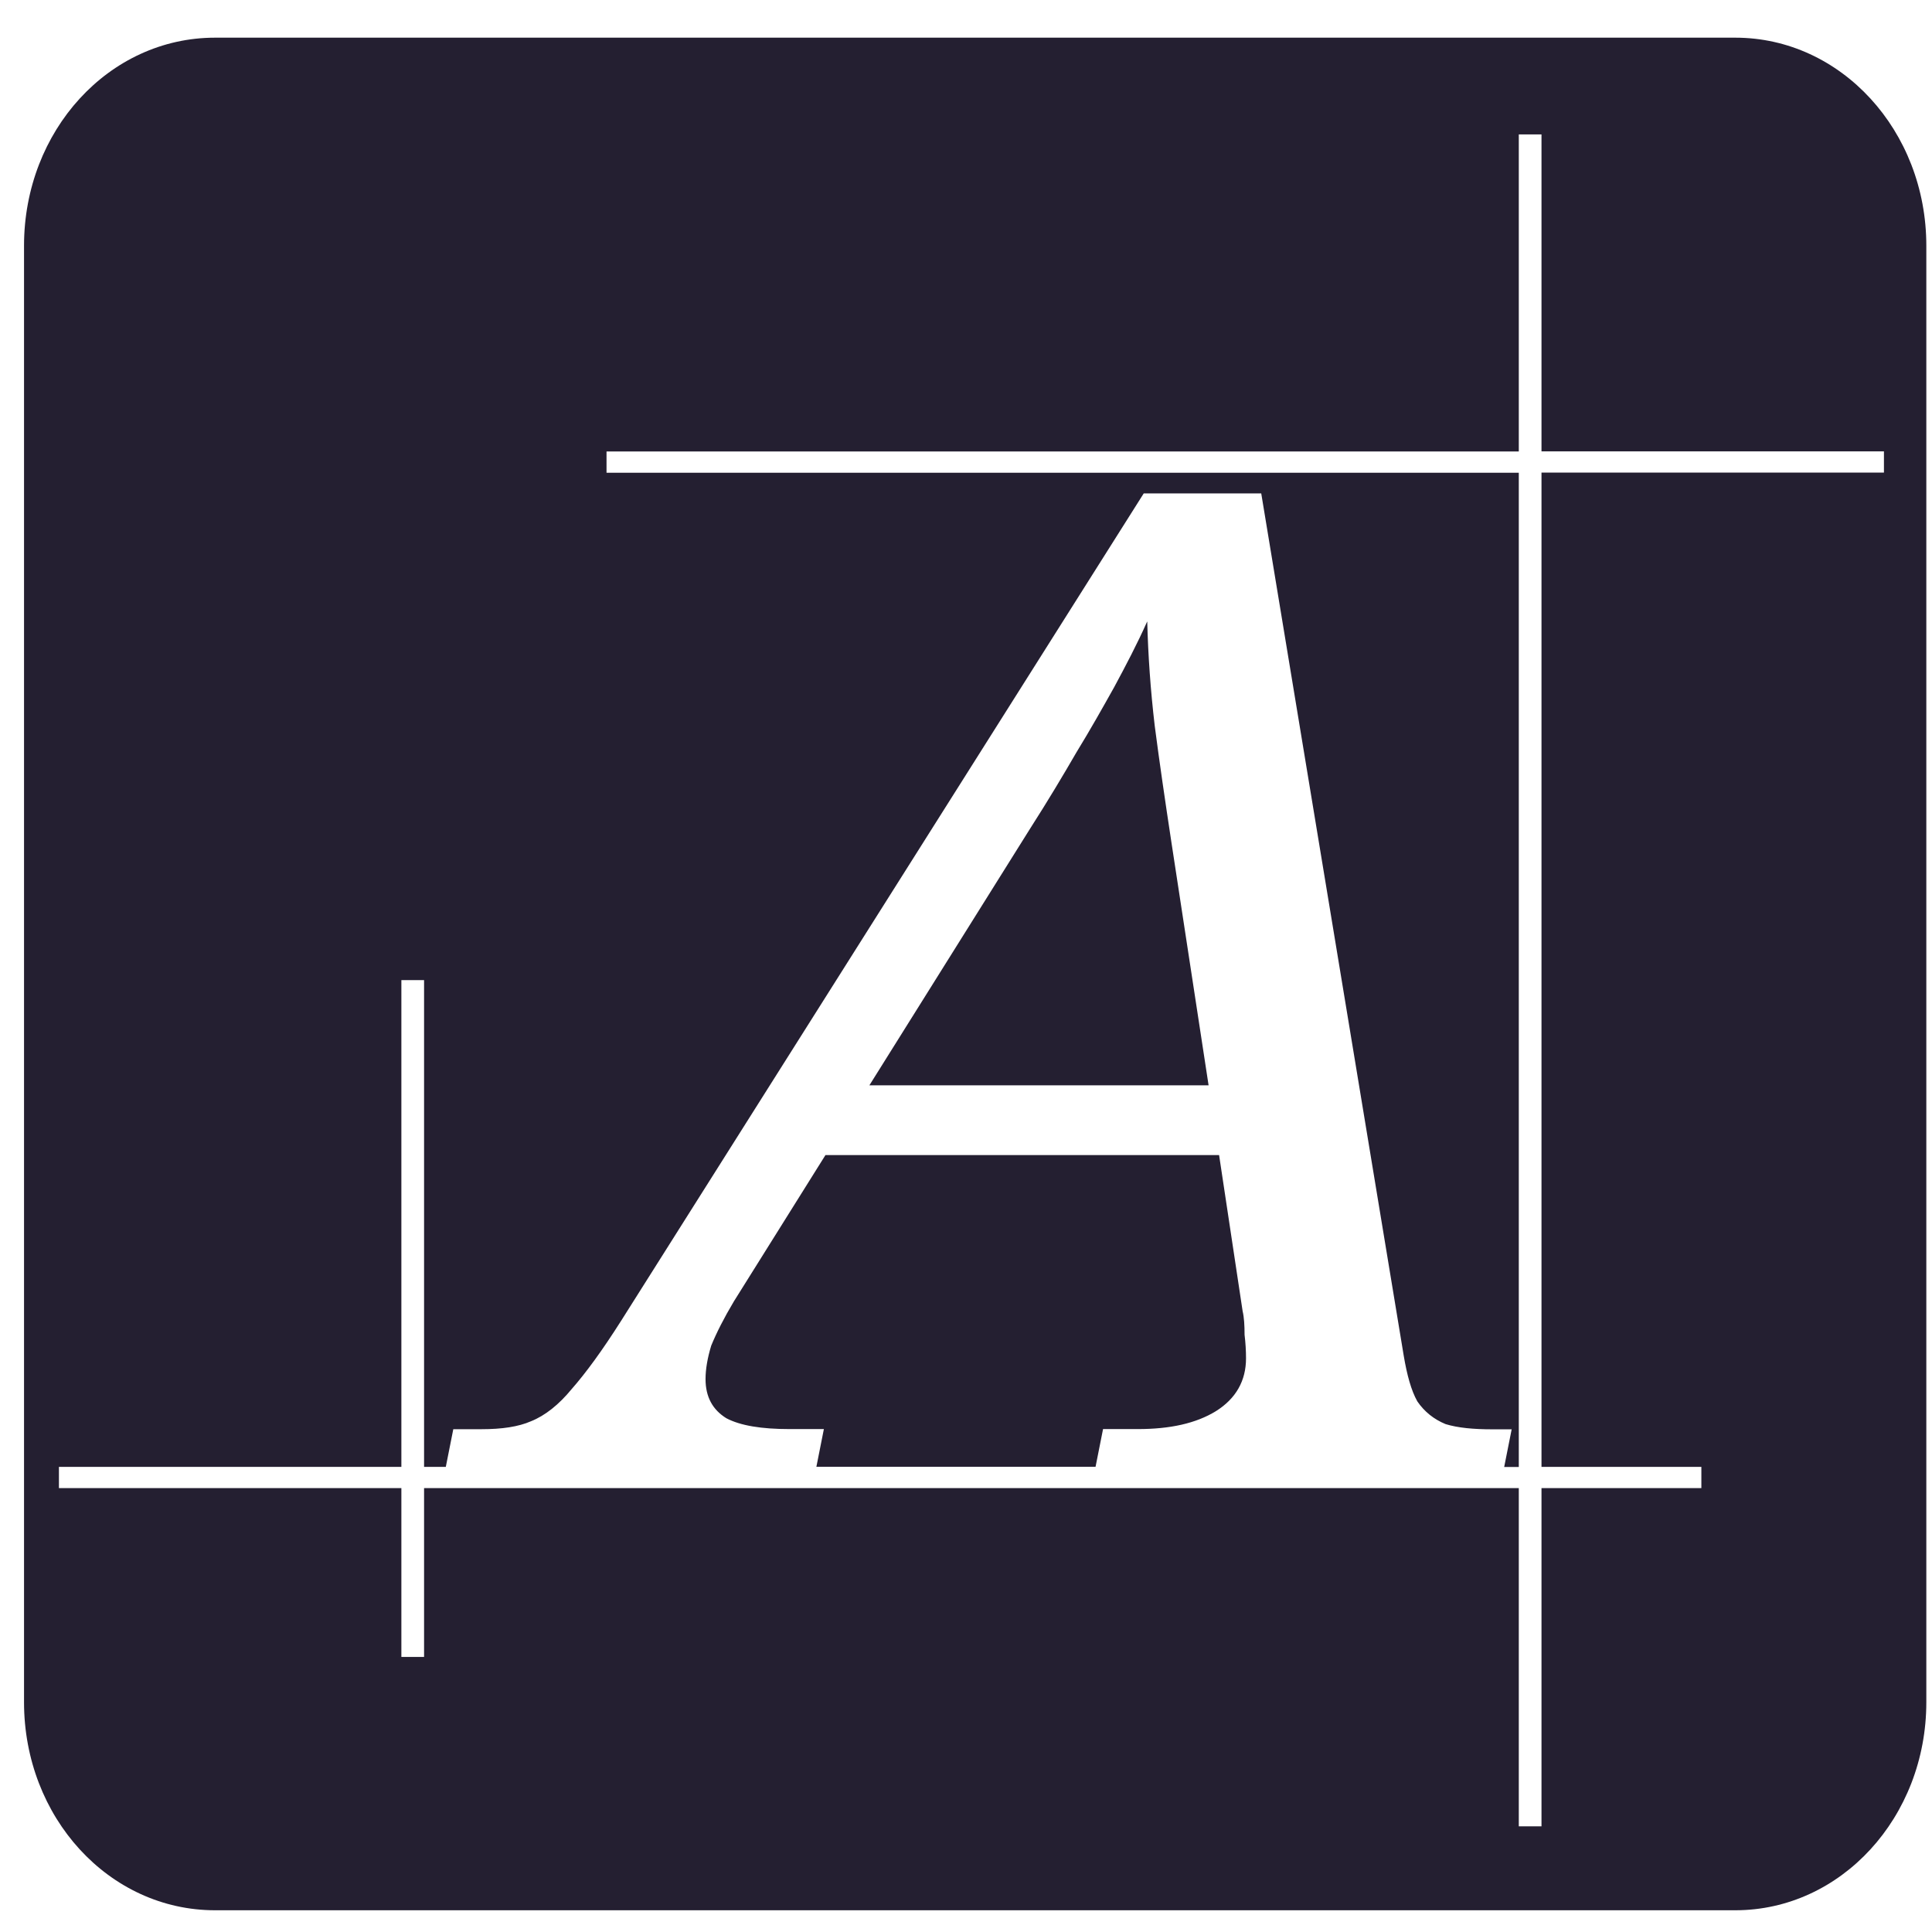
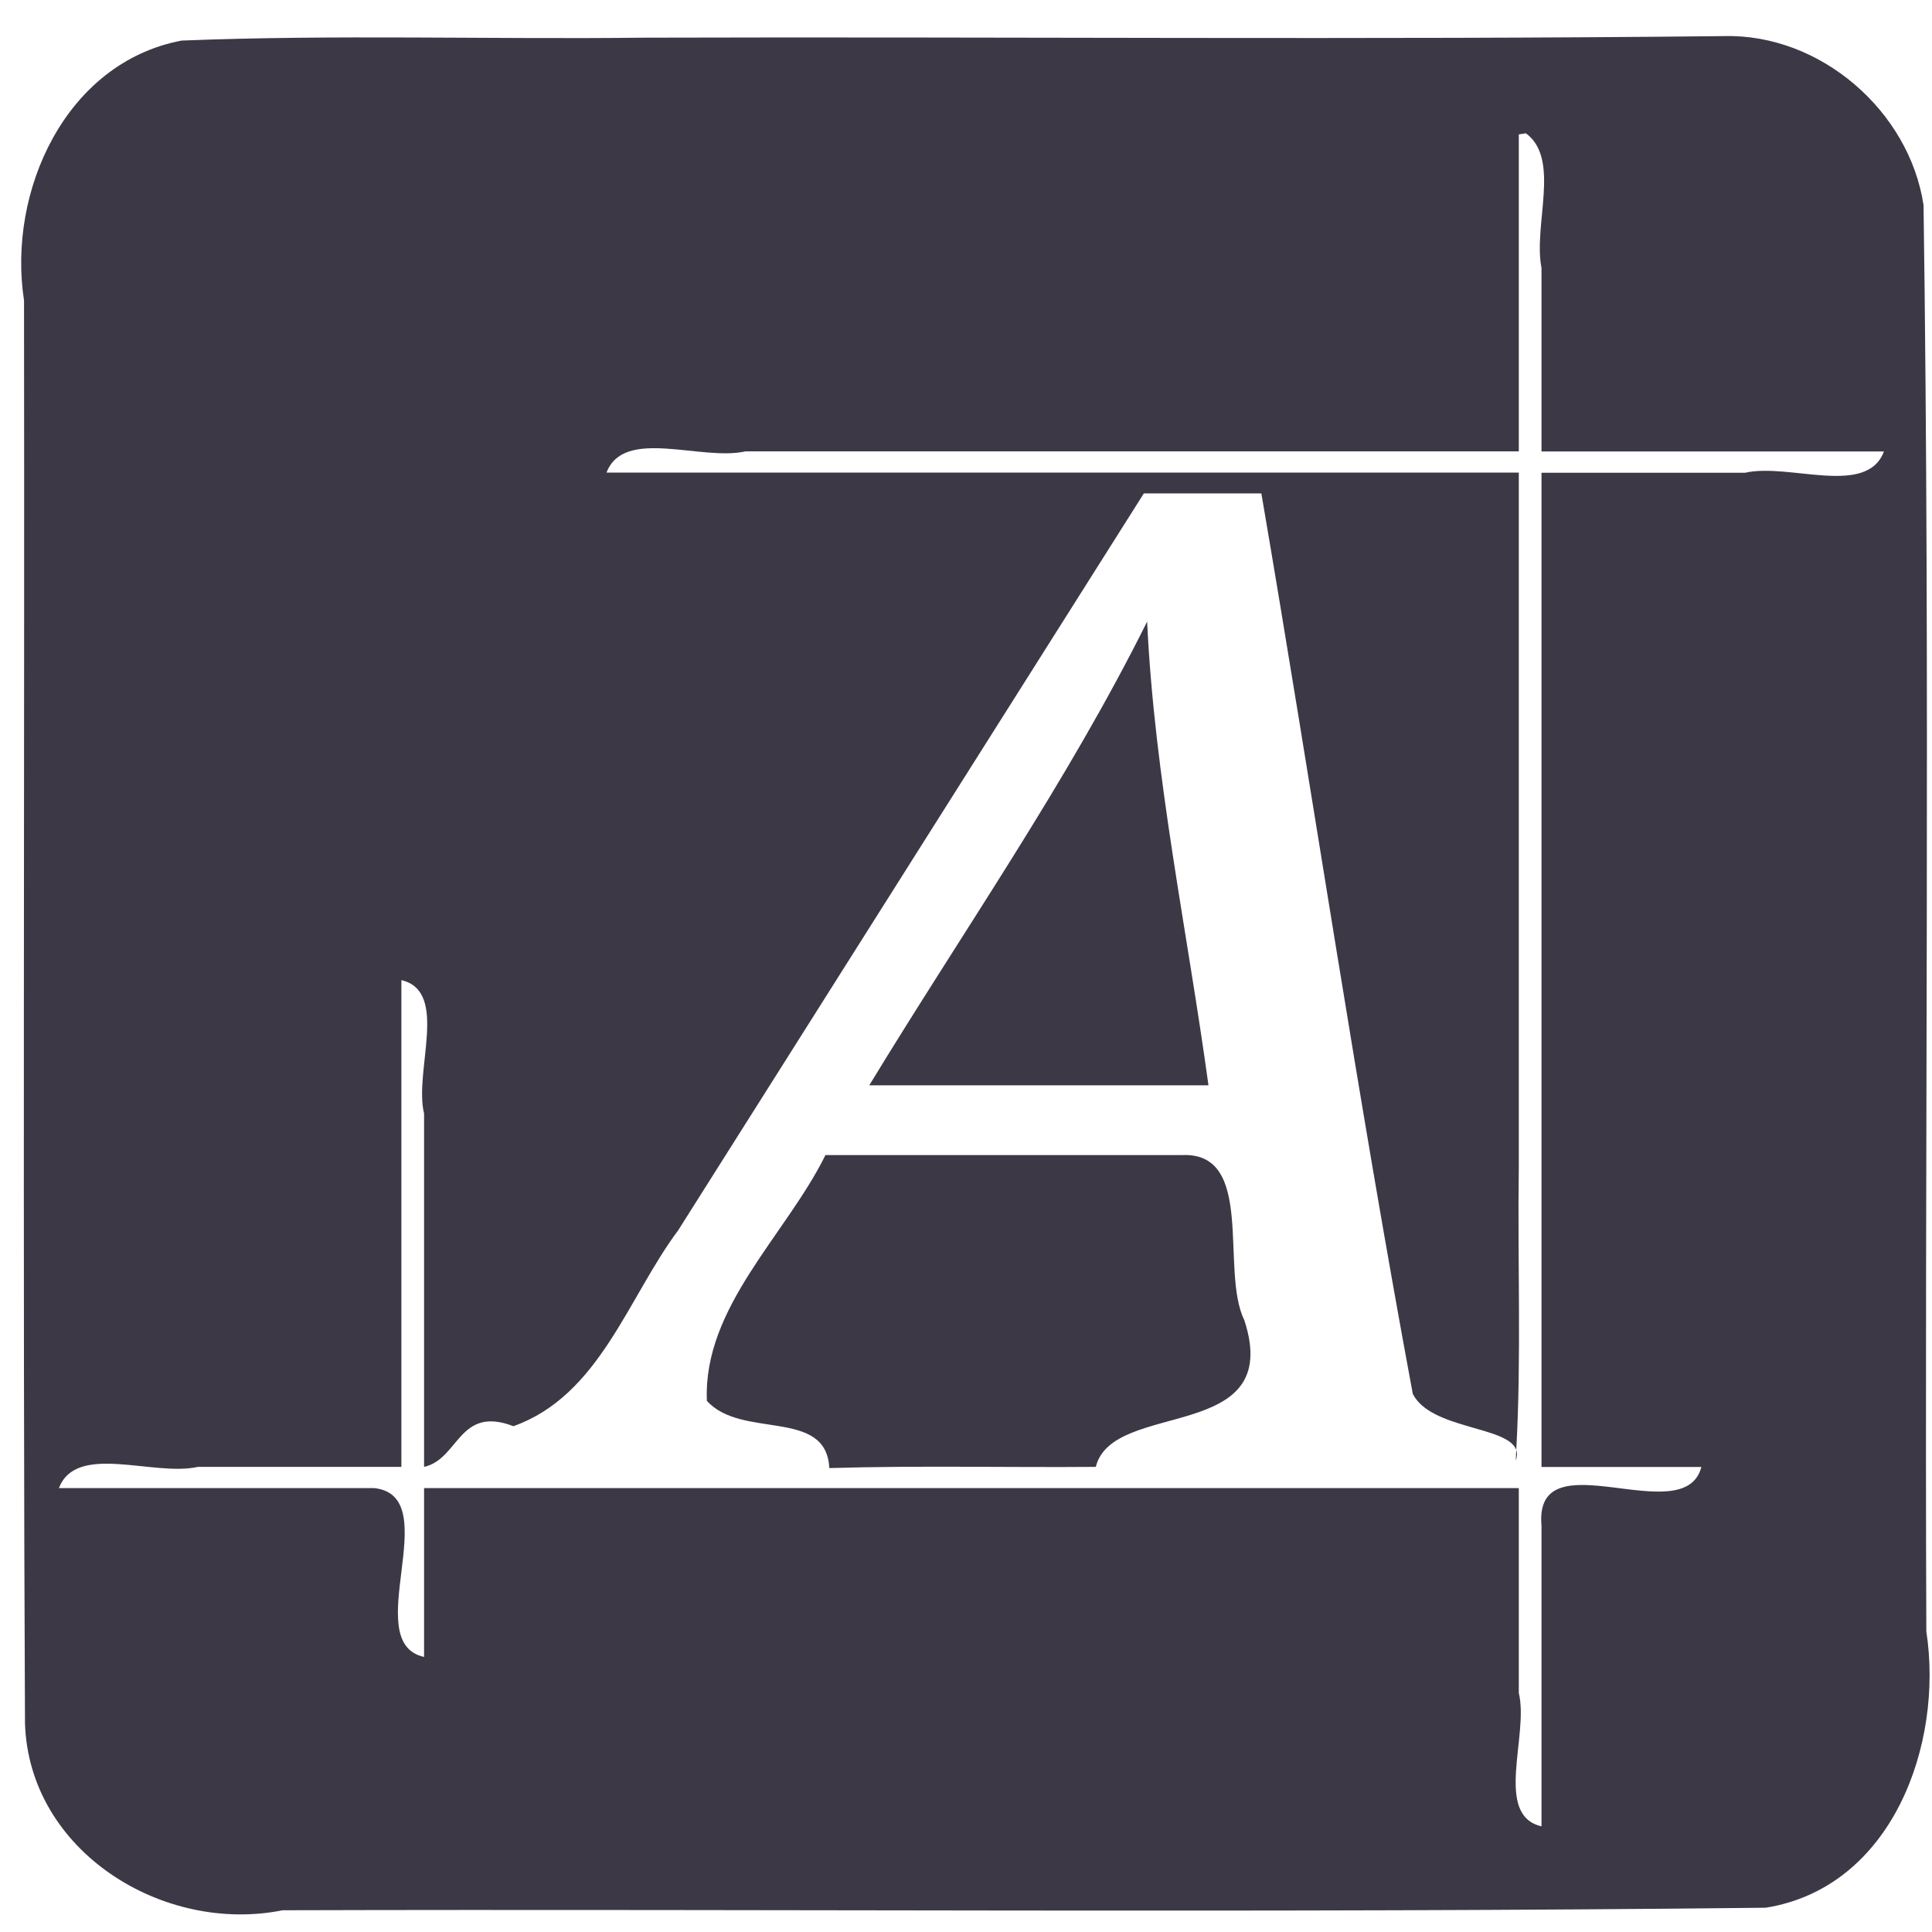
- <svg xmlns="http://www.w3.org/2000/svg" xmlns:xlink="http://www.w3.org/1999/xlink" height="16px" viewBox="0 0 16 16" width="16px">
-   <filter id="a" height="100%" width="100%" x="0%" y="0%">
-     <feColorMatrix color-interpolation-filters="sRGB" values="0 0 0 0 1 0 0 0 0 1 0 0 0 0 1 0 0 0 1 0" />
+ <svg xmlns="http://www.w3.org/2000/svg" xmlns:xlink="http://www.w3.org/1999/xlink" height="16px" viewBox="0 0 16 16" width="16px" version="1.1" id="svg26">
+   <defs id="defs26" />
+   <filter id="a" height="1" width="1" x="0" y="0">
+     <feColorMatrix color-interpolation-filters="sRGB" values="0 0 0 0 1 0 0 0 0 1 0 0 0 0 1 0 0 0 1 0" id="feColorMatrix1" />
  </filter>
  <mask id="b">
-     <g filter="url(#a)">
-       <rect fill-opacity="0.5" height="19.2" width="19.2" x="-1.6" y="-1.6" />
+     <g filter="url(#a)" id="g1">
+       <rect fill-opacity="0.5" height="19.2" width="19.2" x="-1.6" y="-1.6" id="rect1" />
    </g>
  </mask>
  <linearGradient id="c" gradientUnits="userSpaceOnUse">
-     <stop offset="0" stop-color="#ffffff" />
-     <stop offset="1" stop-color="#ffffff" stop-opacity="0" />
+     <stop offset="0" stop-color="#ffffff" id="stop1" />
+     <stop offset="1" stop-color="#ffffff" stop-opacity="0" id="stop2" />
  </linearGradient>
-   <linearGradient id="d" gradientTransform="matrix(1.209037 0 0 1.153529 14.32742 23.17475)" x1="36.357" x2="36.357" xlink:href="#c" y1="6" y2="63.893" />
+   <linearGradient id="d" gradientTransform="matrix(1.209037,0,0,1.153529,14.32742,23.17475)" x1="36.357" x2="36.357" xlink:href="#c" y1="6" y2="63.893" />
  <clipPath id="e">
-     <rect height="152" width="192" />
+     <rect height="152" width="192" id="rect2" />
  </clipPath>
  <mask id="f">
-     <g filter="url(#a)">
-       <rect fill-opacity="0.4" height="19.2" width="19.2" x="-1.6" y="-1.6" />
+     <g filter="url(#a)" id="g3">
+       <rect fill-opacity="0.4" height="19.2" width="19.2" x="-1.6" y="-1.6" id="rect3" />
    </g>
  </mask>
-   <radialGradient id="g" cx="48" cy="90.172" gradientTransform="matrix(1.399234 0 0 1.148808 5.197957 23.40215)" r="42" xlink:href="#c" />
+   <radialGradient id="g" cx="48" cy="90.172" gradientTransform="matrix(1.399234,0,0,1.148808,5.197957,23.40215)" r="42" xlink:href="#c" />
  <clipPath id="h">
-     <rect height="152" width="192" />
+     <rect height="152" width="192" id="rect4" />
  </clipPath>
  <mask id="i">
-     <g filter="url(#a)">
-       <rect fill-opacity="0.2" height="19.2" width="19.2" x="-1.6" y="-1.6" />
+     <g filter="url(#a)" id="g5">
+       <rect fill-opacity="0.2" height="19.2" width="19.2" x="-1.6" y="-1.6" id="rect5" />
    </g>
  </mask>
  <linearGradient id="j" gradientUnits="userSpaceOnUse">
-     <stop offset="0" stop-color="#333333" stop-opacity="0" />
-     <stop offset="0.25" />
-     <stop offset="0.5" />
-     <stop offset="0.75" />
-     <stop offset="1" stop-color="#333333" stop-opacity="0" />
+     <stop offset="0" stop-color="#333333" stop-opacity="0" id="stop5" />
+     <stop offset="0.25" id="stop6" />
+     <stop offset="0.5" id="stop7" />
+     <stop offset="0.75" id="stop8" />
+     <stop offset="1" stop-color="#333333" stop-opacity="0" id="stop9" />
  </linearGradient>
-   <linearGradient id="k" gradientTransform="matrix(1.33609 0 0 0.563141 3.592507 65.43336)" x1="16" x2="80" xlink:href="#j" y1="71" y2="71" />
+   <linearGradient id="k" gradientTransform="matrix(1.33609,0,0,0.563141,3.592507,65.43336)" x1="16" x2="80" xlink:href="#j" y1="71" y2="71" />
  <clipPath id="l">
-     <rect height="152" width="192" />
+     <rect height="152" width="192" id="rect9" />
  </clipPath>
  <mask id="m">
-     <g filter="url(#a)">
-       <rect fill-opacity="0.12" height="19.2" width="19.2" x="-1.6" y="-1.6" />
+     <g filter="url(#a)" id="g10">
+       <rect fill-opacity="0.12" height="19.2" width="19.2" x="-1.6" y="-1.6" id="rect10" />
    </g>
  </mask>
-   <linearGradient id="n" gradientTransform="matrix(1.039181 0 0 0.563141 36.8463 11.37186)" x1="16" x2="80" xlink:href="#j" y1="71" y2="71" />
+   <linearGradient id="n" gradientTransform="matrix(1.039181,0,0,0.563141,36.8463,11.37186)" x1="16" x2="80" xlink:href="#j" y1="71" y2="71" />
  <clipPath id="o">
-     <rect height="152" width="192" />
+     <rect height="152" width="192" id="rect11" />
  </clipPath>
  <mask id="p">
-     <g filter="url(#a)">
-       <rect fill-opacity="0.15" height="19.2" width="19.2" x="-1.6" y="-1.6" />
+     <g filter="url(#a)" id="g12">
+       <rect fill-opacity="0.15" height="19.2" width="19.2" x="-1.6" y="-1.6" id="rect12" />
    </g>
  </mask>
-   <linearGradient id="q" gradientTransform="matrix(0 1.126281 -1.187635 0 15.46886 24.88724)" x1="48" x2="80" xlink:href="#j" y1="-23.5" y2="-23.5" />
+   <linearGradient id="q" gradientTransform="matrix(0,1.126281,-1.187635,0,15.46886,24.88724)" x1="48" x2="80" xlink:href="#j" y1="-23.5" y2="-23.5" />
  <clipPath id="r">
-     <rect height="152" width="192" />
+     <rect height="152" width="192" id="rect13" />
  </clipPath>
  <mask id="s">
-     <g filter="url(#a)">
-       <rect fill-opacity="0.15" height="19.2" width="19.2" x="-1.6" y="-1.6" />
+     <g filter="url(#a)" id="g14">
+       <rect fill-opacity="0.15" height="19.2" width="19.2" x="-1.6" y="-1.6" id="rect14" />
    </g>
  </mask>
-   <linearGradient id="t" gradientTransform="matrix(0 1.407852 -0.593818 0 143.7335 11.37186)" x1="16" x2="80" xlink:href="#j" y1="71" y2="71" />
+   <linearGradient id="t" gradientTransform="matrix(0,1.407852,-0.593818,0,143.7335,11.37186)" x1="16" x2="80" xlink:href="#j" y1="71" y2="71" />
  <clipPath id="u">
-     <rect height="152" width="192" />
+     <rect height="152" width="192" id="rect15" />
  </clipPath>
-   <g mask="url(#b)">
-     <g clip-path="url(#e)" transform="matrix(1 0 0 1 -168 -16)">
-       <path d="m 28.836 30.098 c -4.02 0 -7.254 3.086 -7.254 6.918 v 83.055 c 0 0.387 0.051 0.75 0.113 1.117 c 0.059 0.344 0.117 0.691 0.227 1.012 c 0.012 0.035 0.023 0.07 0.039 0.105 c 0.117 0.332 0.281 0.633 0.453 0.938 c 0.172 0.316 0.379 0.617 0.602 0.902 c 0.227 0.285 0.453 0.547 0.719 0.793 c 0.531 0.492 1.141 0.941 1.812 1.262 c 0.34 0.16 0.695 0.285 1.059 0.398 c -0.309 -0.117 -0.586 -0.273 -0.867 -0.434 c -0.008 -0.008 -0.031 0.004 -0.039 0 c -0.039 -0.023 -0.074 -0.051 -0.113 -0.074 c -0.145 -0.086 -0.277 -0.188 -0.414 -0.285 c -0.129 -0.094 -0.258 -0.188 -0.379 -0.289 c -0.215 -0.188 -0.418 -0.398 -0.605 -0.613 c -0.129 -0.152 -0.262 -0.309 -0.375 -0.469 c -0.031 -0.047 -0.047 -0.102 -0.078 -0.145 c -0.078 -0.121 -0.156 -0.234 -0.227 -0.359 c -0.121 -0.227 -0.246 -0.48 -0.34 -0.723 c -0.008 -0.023 -0.027 -0.047 -0.039 -0.07 c -0.035 -0.109 -0.043 -0.219 -0.074 -0.324 c -0.035 -0.125 -0.086 -0.234 -0.113 -0.363 c -0.086 -0.395 -0.152 -0.805 -0.152 -1.223 v -83.055 c 0 -3.211 2.684 -5.77 6.047 -5.77 h 87.051 c 3.363 0 6.047 2.559 6.047 5.77 v 83.055 c 0 0.418 -0.066 0.828 -0.152 1.223 c -0.055 0.238 -0.109 0.461 -0.191 0.688 c -0.008 0.023 -0.027 0.047 -0.035 0.07 c -0.078 0.199 -0.168 0.426 -0.266 0.613 c -0.051 0.094 -0.094 0.195 -0.152 0.289 c -0.066 0.109 -0.152 0.215 -0.227 0.324 c -0.113 0.16 -0.246 0.316 -0.375 0.469 c -0.176 0.199 -0.367 0.398 -0.566 0.574 c -0.016 0.012 -0.027 0.027 -0.039 0.039 c -0.168 0.145 -0.344 0.27 -0.531 0.395 c -0.121 0.086 -0.246 0.176 -0.375 0.254 c -0.012 0.004 -0.031 -0.008 -0.039 0 c -0.281 0.16 -0.559 0.316 -0.867 0.434 c 0.363 -0.113 0.719 -0.238 1.055 -0.398 c 0.676 -0.32 1.285 -0.77 1.816 -1.262 c 0.266 -0.246 0.492 -0.508 0.715 -0.793 c 0.227 -0.285 0.43 -0.586 0.605 -0.902 c 0.172 -0.305 0.336 -0.605 0.453 -0.938 c 0.016 -0.035 0.027 -0.07 0.039 -0.105 c 0.109 -0.32 0.168 -0.668 0.227 -1.012 c 0.062 -0.367 0.113 -0.73 0.113 -1.117 v -83.055 c 0 -3.832 -3.234 -6.918 -7.254 -6.918 z m 0 0" fill="url(#d)" />
-     </g>
-   </g>
-   <g mask="url(#f)">
-     <g clip-path="url(#h)" transform="matrix(1 0 0 1 -168 -16)">
-       <path d="m 28.836 126.992 c -4.02 0 -7.254 -3.086 -7.254 -6.922 v -83.055 c 0 -0.383 0.051 -0.75 0.113 -1.117 c 0.059 -0.34 0.117 -0.688 0.227 -1.008 c 0.012 -0.035 0.023 -0.074 0.039 -0.109 c 0.117 -0.332 0.281 -0.629 0.453 -0.938 c 0.172 -0.312 0.379 -0.617 0.602 -0.898 c 0.227 -0.285 0.453 -0.547 0.719 -0.793 c 0.531 -0.496 1.141 -0.941 1.812 -1.262 c 0.34 -0.164 0.695 -0.285 1.059 -0.398 c -0.309 0.117 -0.586 0.273 -0.867 0.434 c -0.008 0.004 -0.031 -0.008 -0.039 0 c -0.039 0.023 -0.074 0.047 -0.113 0.07 c -0.145 0.09 -0.277 0.191 -0.414 0.289 c -0.129 0.094 -0.258 0.188 -0.379 0.289 c -0.215 0.188 -0.418 0.398 -0.605 0.613 c -0.129 0.148 -0.262 0.305 -0.375 0.469 c -0.031 0.043 -0.047 0.098 -0.078 0.145 c -0.078 0.117 -0.156 0.234 -0.227 0.359 c -0.121 0.223 -0.246 0.48 -0.34 0.723 c -0.008 0.023 -0.027 0.043 -0.039 0.07 c -0.035 0.105 -0.043 0.215 -0.074 0.324 c -0.035 0.125 -0.086 0.234 -0.113 0.359 c -0.086 0.395 -0.152 0.805 -0.152 1.227 v 83.055 c 0 3.207 2.684 5.766 6.047 5.766 h 87.051 c 3.363 0 6.047 -2.559 6.047 -5.766 v -83.055 c 0 -0.422 -0.066 -0.832 -0.152 -1.227 c -0.055 -0.238 -0.109 -0.457 -0.191 -0.684 c -0.008 -0.027 -0.027 -0.047 -0.035 -0.07 c -0.078 -0.203 -0.168 -0.426 -0.266 -0.613 c -0.051 -0.098 -0.094 -0.199 -0.152 -0.289 c -0.066 -0.113 -0.152 -0.219 -0.227 -0.324 c -0.113 -0.164 -0.246 -0.32 -0.375 -0.469 c -0.176 -0.203 -0.367 -0.402 -0.566 -0.578 c -0.016 -0.012 -0.027 -0.023 -0.039 -0.035 c -0.168 -0.145 -0.344 -0.27 -0.531 -0.398 c -0.121 -0.082 -0.246 -0.176 -0.375 -0.25 c -0.012 -0.008 -0.031 0.004 -0.039 0 c -0.281 -0.16 -0.559 -0.316 -0.867 -0.434 c 0.363 0.113 0.719 0.234 1.055 0.398 c 0.676 0.32 1.285 0.766 1.816 1.262 c 0.266 0.246 0.492 0.508 0.715 0.793 c 0.227 0.281 0.43 0.586 0.605 0.898 c 0.172 0.309 0.336 0.605 0.453 0.938 c 0.016 0.035 0.027 0.074 0.039 0.109 c 0.109 0.32 0.168 0.668 0.227 1.008 c 0.062 0.367 0.113 0.734 0.113 1.117 v 83.055 c 0 3.836 -3.234 6.922 -7.254 6.922 z m 0 0" fill="url(#g)" />
-     </g>
-   </g>
-   <g mask="url(#i)">
-     <g clip-path="url(#l)" transform="matrix(1 0 0 1 -168 -16)">
-       <path d="m 24.969 104.852 h 85.512 v 1.129 h -85.512 z m 0 0" fill="url(#k)" />
-     </g>
-   </g>
-   <g mask="url(#m)">
-     <g clip-path="url(#o)" transform="matrix(1 0 0 1 -168 -16)">
-       <path d="m 53.473 50.793 h 66.508 v 1.125 h -66.508 z m 0 0" fill="url(#n)" />
-     </g>
-   </g>
-   <g mask="url(#p)">
-     <g clip-path="url(#r)" transform="matrix(1 0 0 1 -168 -16)">
-       <path d="m 43.973 78.949 v 36.039 h -1.188 v -36.039 z m 0 0" fill="url(#q)" />
-     </g>
-   </g>
-   <g mask="url(#s)">
-     <g clip-path="url(#u)" transform="matrix(1 0 0 1 -168 -16)">
-       <path d="m 102.168 33.898 v 90.102 h -1.188 v -90.102 z m 0 0" fill="url(#t)" />
-     </g>
-   </g>
-   <path d="m 1.781 0.312 c -0.879 0 -1.582 0.77 -1.582 1.723 v 12.062 c 0 0.953 0.703 1.723 1.582 1.723 h 12.59 c 0.875 0 1.582 -0.77 1.582 -1.723 v -12.062 c 0 -0.953 -0.707 -1.723 -1.582 -1.723 z m 10.797 0.801 h 0.188 v 2.625 h 2.836 v 0.176 h -2.836 v 8.234 h 1.324 v 0.176 h -1.324 v 2.801 h -0.188 v -2.801 h -9.066 v 1.398 h -0.188 v -1.398 h -2.836 v -0.176 h 2.836 v -4.031 h 0.188 v 4.031 h 0.18 l 0.062 -0.312 h 0.234 c 0.168 0 0.305 -0.02 0.41 -0.066 c 0.117 -0.047 0.23 -0.137 0.336 -0.266 c 0.117 -0.133 0.254 -0.32 0.41 -0.566 l 4.328 -6.852 h 0.973 l 1.18 7.141 c 0.027 0.16 0.062 0.289 0.113 0.379 c 0.059 0.086 0.137 0.148 0.234 0.188 c 0.102 0.031 0.23 0.043 0.387 0.043 h 0.16 l -0.062 0.312 h 0.121 v -8.234 h -7.555 v -0.176 h 7.555 z m -3.078 4.035 c -0.082 0.184 -0.176 0.363 -0.273 0.543 c -0.094 0.168 -0.195 0.348 -0.312 0.539 c -0.109 0.188 -0.234 0.398 -0.387 0.637 l -1.328 2.121 h 2.809 l -0.309 -2.02 c -0.051 -0.336 -0.098 -0.656 -0.137 -0.957 c -0.035 -0.297 -0.055 -0.586 -0.062 -0.863 z m -2.664 4.418 l -0.758 1.211 c -0.082 0.137 -0.145 0.262 -0.188 0.367 c -0.031 0.102 -0.047 0.195 -0.047 0.277 c 0 0.148 0.059 0.254 0.172 0.324 c 0.117 0.062 0.293 0.09 0.523 0.09 h 0.285 l -0.062 0.312 h 2.312 l 0.062 -0.312 h 0.289 c 0.266 0 0.48 -0.047 0.645 -0.148 c 0.168 -0.105 0.25 -0.254 0.25 -0.438 c 0 -0.062 -0.004 -0.129 -0.012 -0.195 c 0 -0.078 -0.004 -0.145 -0.016 -0.195 l -0.195 -1.293 z m 0 0" fill="#241f31" />
+   <path d="m -52.275,14.094 c -0.785,-0.014 -1.576,0.026 -2.357,0.004 h -84.531 c -2.729,-0.041 -5.423,1.58 -6.594,4.047 0.13,-0.264 0.279,-0.52 0.453,-0.762 0.923,-1.369 2.312,-2.443 3.91,-2.891 -0.404,0.157 -0.793,0.357 -1.156,0.596 -0.364,0.239 -0.701,0.515 -1.006,0.824 -0.305,0.309 -0.578,0.653 -0.807,1.021 -0.228,0.369 -0.413,0.763 -0.547,1.18 -0.442,1.276 -0.264,2.637 -0.301,3.961 4.5e-4,8.991 2.7e-4,17.983 0,26.975 6e-5,-9.009 3.9e-4,-18.018 0.002,-27.027 0.02,-2.58 2.037,-4.888 4.525,-5.439 1.311,-0.294 2.664,-0.142 3.996,-0.18 28.244,0.001 56.487,-0.002 84.73,0.002 2.614,0.008 5.155,1.872 5.736,4.457 0.11,0.519 0.141,1.045 0.15,1.572 -2.1e-4,-0.909 2.35e-4,-1.819 0,-2.729 -0.014,-0.461 -0.088,-0.918 -0.215,-1.357 -0.127,-0.44 -0.308,-0.863 -0.535,-1.26 -0.227,-0.397 -0.5,-0.767 -0.814,-1.1 -0.314,-0.333 -0.67,-0.628 -1.059,-0.875 -0.263,-0.213 -1.185,-0.609 -1.053,-0.578 0.26,0.08 0.512,0.178 0.76,0.289 0.085,0.038 0.166,0.085 0.25,0.127 0.155,0.077 0.31,0.157 0.459,0.246 0.1,0.06 0.196,0.125 0.293,0.189 0.129,0.086 0.257,0.173 0.381,0.268 0.094,0.072 0.185,0.148 0.275,0.225 0.121,0.102 0.238,0.207 0.352,0.316 0.08,0.077 0.158,0.154 0.234,0.234 0.117,0.124 0.228,0.253 0.336,0.385 0.065,0.078 0.13,0.155 0.191,0.236 0.111,0.148 0.213,0.301 0.312,0.457 0.048,0.075 0.1,0.146 0.145,0.223 0.137,0.234 0.263,0.473 0.371,0.721 -0.82,-1.928 -2.531,-3.479 -4.564,-4.043 -0.759,-0.233 -1.539,-0.301 -2.324,-0.314 z m -93.615,4.371 c -0.069,0.163 -0.15,0.32 -0.203,0.49 -0.009,0.027 -0.011,0.055 -0.019,0.082 0.038,-0.124 0.091,-0.242 0.141,-0.361 0.026,-0.071 0.053,-0.141 0.082,-0.211 z m 100.818,0.932 c 0.146,0.652 0.199,1.313 0.211,1.977 -3.1e-5,-0.179 3.3e-5,-0.358 0,-0.537 -0.005,-0.492 -0.091,-0.971 -0.211,-1.439 z m -101.344,1.941 c -0.008,0.703 0.019,1.41 -0.002,2.109 7.3e-4,13.032 3.9e-4,26.064 0,39.096 -4.1e-4,-13.735 -7.8e-4,-27.47 0.002,-41.205 z m 101.557,41.205 c 4.2e-4,13.535 4.31e-4,27.069 -0.002,40.604 -0.002,-0.606 -0.013,-1.213 0.002,-1.816 -9.64e-4,-12.929 -3.96e-4,-25.858 0,-38.787 z m -1.209,0.002 c 2.13e-4,13.37 0.001,26.74 -0.002,40.109 0.013,-0.707 -0.017,-1.417 0.004,-2.123 -9.4e-4,-12.662 -0.002,-25.324 -0.002,-37.986 z M -146.416,103.988 c 2e-5,0.075 -1e-5,0.151 0,0.227 0.007,0.164 0.032,0.327 0.049,0.49 -0.021,-0.232 -0.04,-0.464 -0.047,-0.697 -1.8e-4,-0.007 -0.002,-0.013 -0.002,-0.019 z" style="display:inline;opacity:1;vector-effect:none;fill:#3d3846;fill-opacity:0.996;stroke:none;stroke-width:2;stroke-linecap:butt;stroke-linejoin:miter;stroke-miterlimit:4;stroke-dasharray:none;stroke-dashoffset:0;stroke-opacity:1;marker:none;marker-start:none;marker-mid:none;marker-end:none;paint-order:normal;enable-background:new" id="path40" />
+   <path d="m -141.395,14.492 c -1.598,0.448 -2.987,1.522 -3.91,2.891 -0.731,1.016 -1.058,2.253 -1.111,3.49 -0.005,26.922 -4e-4,53.844 -0.002,80.766 0.045,1.502 -0.163,3.041 0.324,4.494 0.912,2.923 3.908,4.905 6.93,4.859 h 84.531 c 1.563,-0.044 3.163,0.156 4.682,-0.311 2.827,-0.784 5.058,-3.464 5.09,-6.432 0.005,-26.831 -9.4e-5,-53.663 0.002,-80.494 -0.037,-1.501 0.127,-3.022 -0.236,-4.496 -0.635,-2.208 -2.455,-4.048 -4.65,-4.725 -0.133,-0.031 0.789,0.365 1.053,0.578 1.556,0.989 2.566,2.747 2.623,4.592 0.007,26.941 0.002,53.885 0.004,80.826 -0.036,1.233 0.103,2.481 -0.154,3.695 -0.582,2.584 -3.123,4.447 -5.736,4.455 -28.244,0.004 -56.487,9e-4 -84.73,0.002 -1.332,-0.038 -2.685,0.114 -3.996,-0.18 -2.487,-0.552 -4.505,-2.856 -4.525,-5.436 -0.005,-26.998 -6.2e-4,-53.996 -0.002,-80.994 0.036,-1.324 -0.141,-2.685 0.301,-3.961 0.534,-1.666 1.901,-2.995 3.516,-3.621 z" style="display:inline;opacity:1;vector-effect:none;fill:#3d3846;fill-opacity:0.996;stroke:none;stroke-width:2;stroke-linecap:butt;stroke-linejoin:miter;stroke-miterlimit:4;stroke-dasharray:none;stroke-dashoffset:0;stroke-opacity:1;marker:none;marker-start:none;marker-mid:none;marker-end:none;paint-order:normal;enable-background:new" id="path39" />
+   <path d="m -143.031,88.852 v 1.129 h 17.816 v -1.129 z m 19.004,0 v 1.129 h 57.008 v -1.129 z m 58.195,0 v 1.129 h 8.312 v -1.129 z" style="display:inline;opacity:1;vector-effect:none;fill:#3d3846;fill-opacity:0.996;stroke:none;stroke-width:2;stroke-linecap:butt;stroke-linejoin:miter;stroke-miterlimit:4;stroke-dasharray:none;stroke-dashoffset:0;stroke-opacity:1;marker:none;marker-start:none;marker-mid:none;marker-end:none;paint-order:normal;enable-background:new" id="path38" />
+   <path d="m -114.527,34.793 v 1.125 h 47.508 v -1.125 z m 48.695,0 v 1.125 h 17.812 v -1.125 z" style="display:inline;opacity:1;vector-effect:none;fill:#3d3846;fill-opacity:0.996;stroke:none;stroke-width:2;stroke-linecap:butt;stroke-linejoin:miter;stroke-miterlimit:4;stroke-dasharray:none;stroke-dashoffset:0;stroke-opacity:1;marker:none;marker-start:none;marker-mid:none;marker-end:none;paint-order:normal;enable-background:new" id="path37" />
+   <path d="m -125.215,62.949 v 36.039 h 1.188 V 62.949 Z" style="display:inline;opacity:1;vector-effect:none;fill:#3d3846;fill-opacity:0.996;stroke:none;stroke-width:2;stroke-linecap:butt;stroke-linejoin:miter;stroke-miterlimit:4;stroke-dasharray:none;stroke-dashoffset:0;stroke-opacity:1;marker:none;marker-start:none;marker-mid:none;marker-end:none;paint-order:normal;enable-background:new" id="path36" />
+   <path d="M -67.02,17.898 V 108 h 1.188 V 17.898 Z" style="display:inline;opacity:1;vector-effect:none;fill:#3d3846;fill-opacity:0.996;stroke:none;stroke-width:2;stroke-linecap:butt;stroke-linejoin:miter;stroke-miterlimit:4;stroke-dasharray:none;stroke-dashoffset:0;stroke-opacity:1;marker:none;marker-start:none;marker-mid:none;marker-end:none;paint-order:normal;enable-background:new" id="path35" />
+   <path d="M 14.277,0.299 C 11.298,0.331 8.316,0.303 5.336,0.312 4.059,0.327 2.779,0.285 1.504,0.336 0.54,0.519 0.06,1.589 0.199,2.488 c 0.005,3.929 -0.011,7.857 0.008,11.785 0.034,1.06 1.145,1.746 2.133,1.547 4.094,-0.012 8.19,0.025 12.283,-0.021 1.046,-0.168 1.474,-1.35 1.33,-2.289 C 15.938,9.573 15.986,5.634 15.93,1.699 15.812,0.917 15.073,0.278 14.277,0.299 Z M 12.637,1.104 c 0.29,0.214 0.059,0.757 0.129,1.115 v 1.52 h 2.836 c -0.144,0.379 -0.783,0.093 -1.15,0.176 h -1.686 v 8.234 h 1.324 c -0.142,0.542 -1.39,-0.256 -1.324,0.486 V 15.125 c -0.398,-0.093 -0.102,-0.754 -0.188,-1.105 V 12.324 H 3.512 v 1.398 C 2.967,13.603 3.697,12.394 3.102,12.324 H 0.488 C 0.632,11.945 1.271,12.231 1.639,12.148 H 3.324 V 8.117 c 0.398,0.093 0.102,0.754 0.188,1.105 V 12.148 C 3.801,12.085 3.798,11.637 4.252,11.811 4.965,11.557 5.197,10.751 5.617,10.188 L 9.473,4.086 h 0.973 c 0.425,2.484 0.793,4.98 1.254,7.457 0.148,0.295 0.787,0.266 0.857,0.465 0.043,-0.771 0.01,-1.559 0.021,-2.338 V 3.914 H 5.023 C 5.167,3.535 5.806,3.821 6.174,3.738 H 12.578 V 1.113 Z m -0.08,10.904 c -0.002,0.029 -0.002,0.059 -0.004,0.088 0.012,-0.034 0.013,-0.062 0.004,-0.088 z M 9.5,5.148 C 8.834,6.487 7.974,7.713 7.199,8.988 H 10.008 C 9.833,7.709 9.561,6.441 9.5,5.148 Z M 6.836,9.566 c -0.328,0.664 -1.014,1.259 -0.982,2.035 0.288,0.321 0.989,0.056 1.014,0.557 0.733,-0.022 1.471,-0.004 2.207,-0.01 0.139,-0.562 1.565,-0.188 1.23,-1.215 -0.203,-0.41 0.098,-1.397 -0.518,-1.367 z" style="display:inline;opacity:1;vector-effect:none;fill:#3d3846;fill-opacity:0.996;stroke:none;stroke-width:2;stroke-linecap:butt;stroke-linejoin:miter;stroke-miterlimit:4;stroke-dasharray:none;stroke-dashoffset:0;stroke-opacity:1;marker:none;marker-start:none;marker-mid:none;marker-end:none;paint-order:normal;enable-background:new" id="path34" />
</svg>
